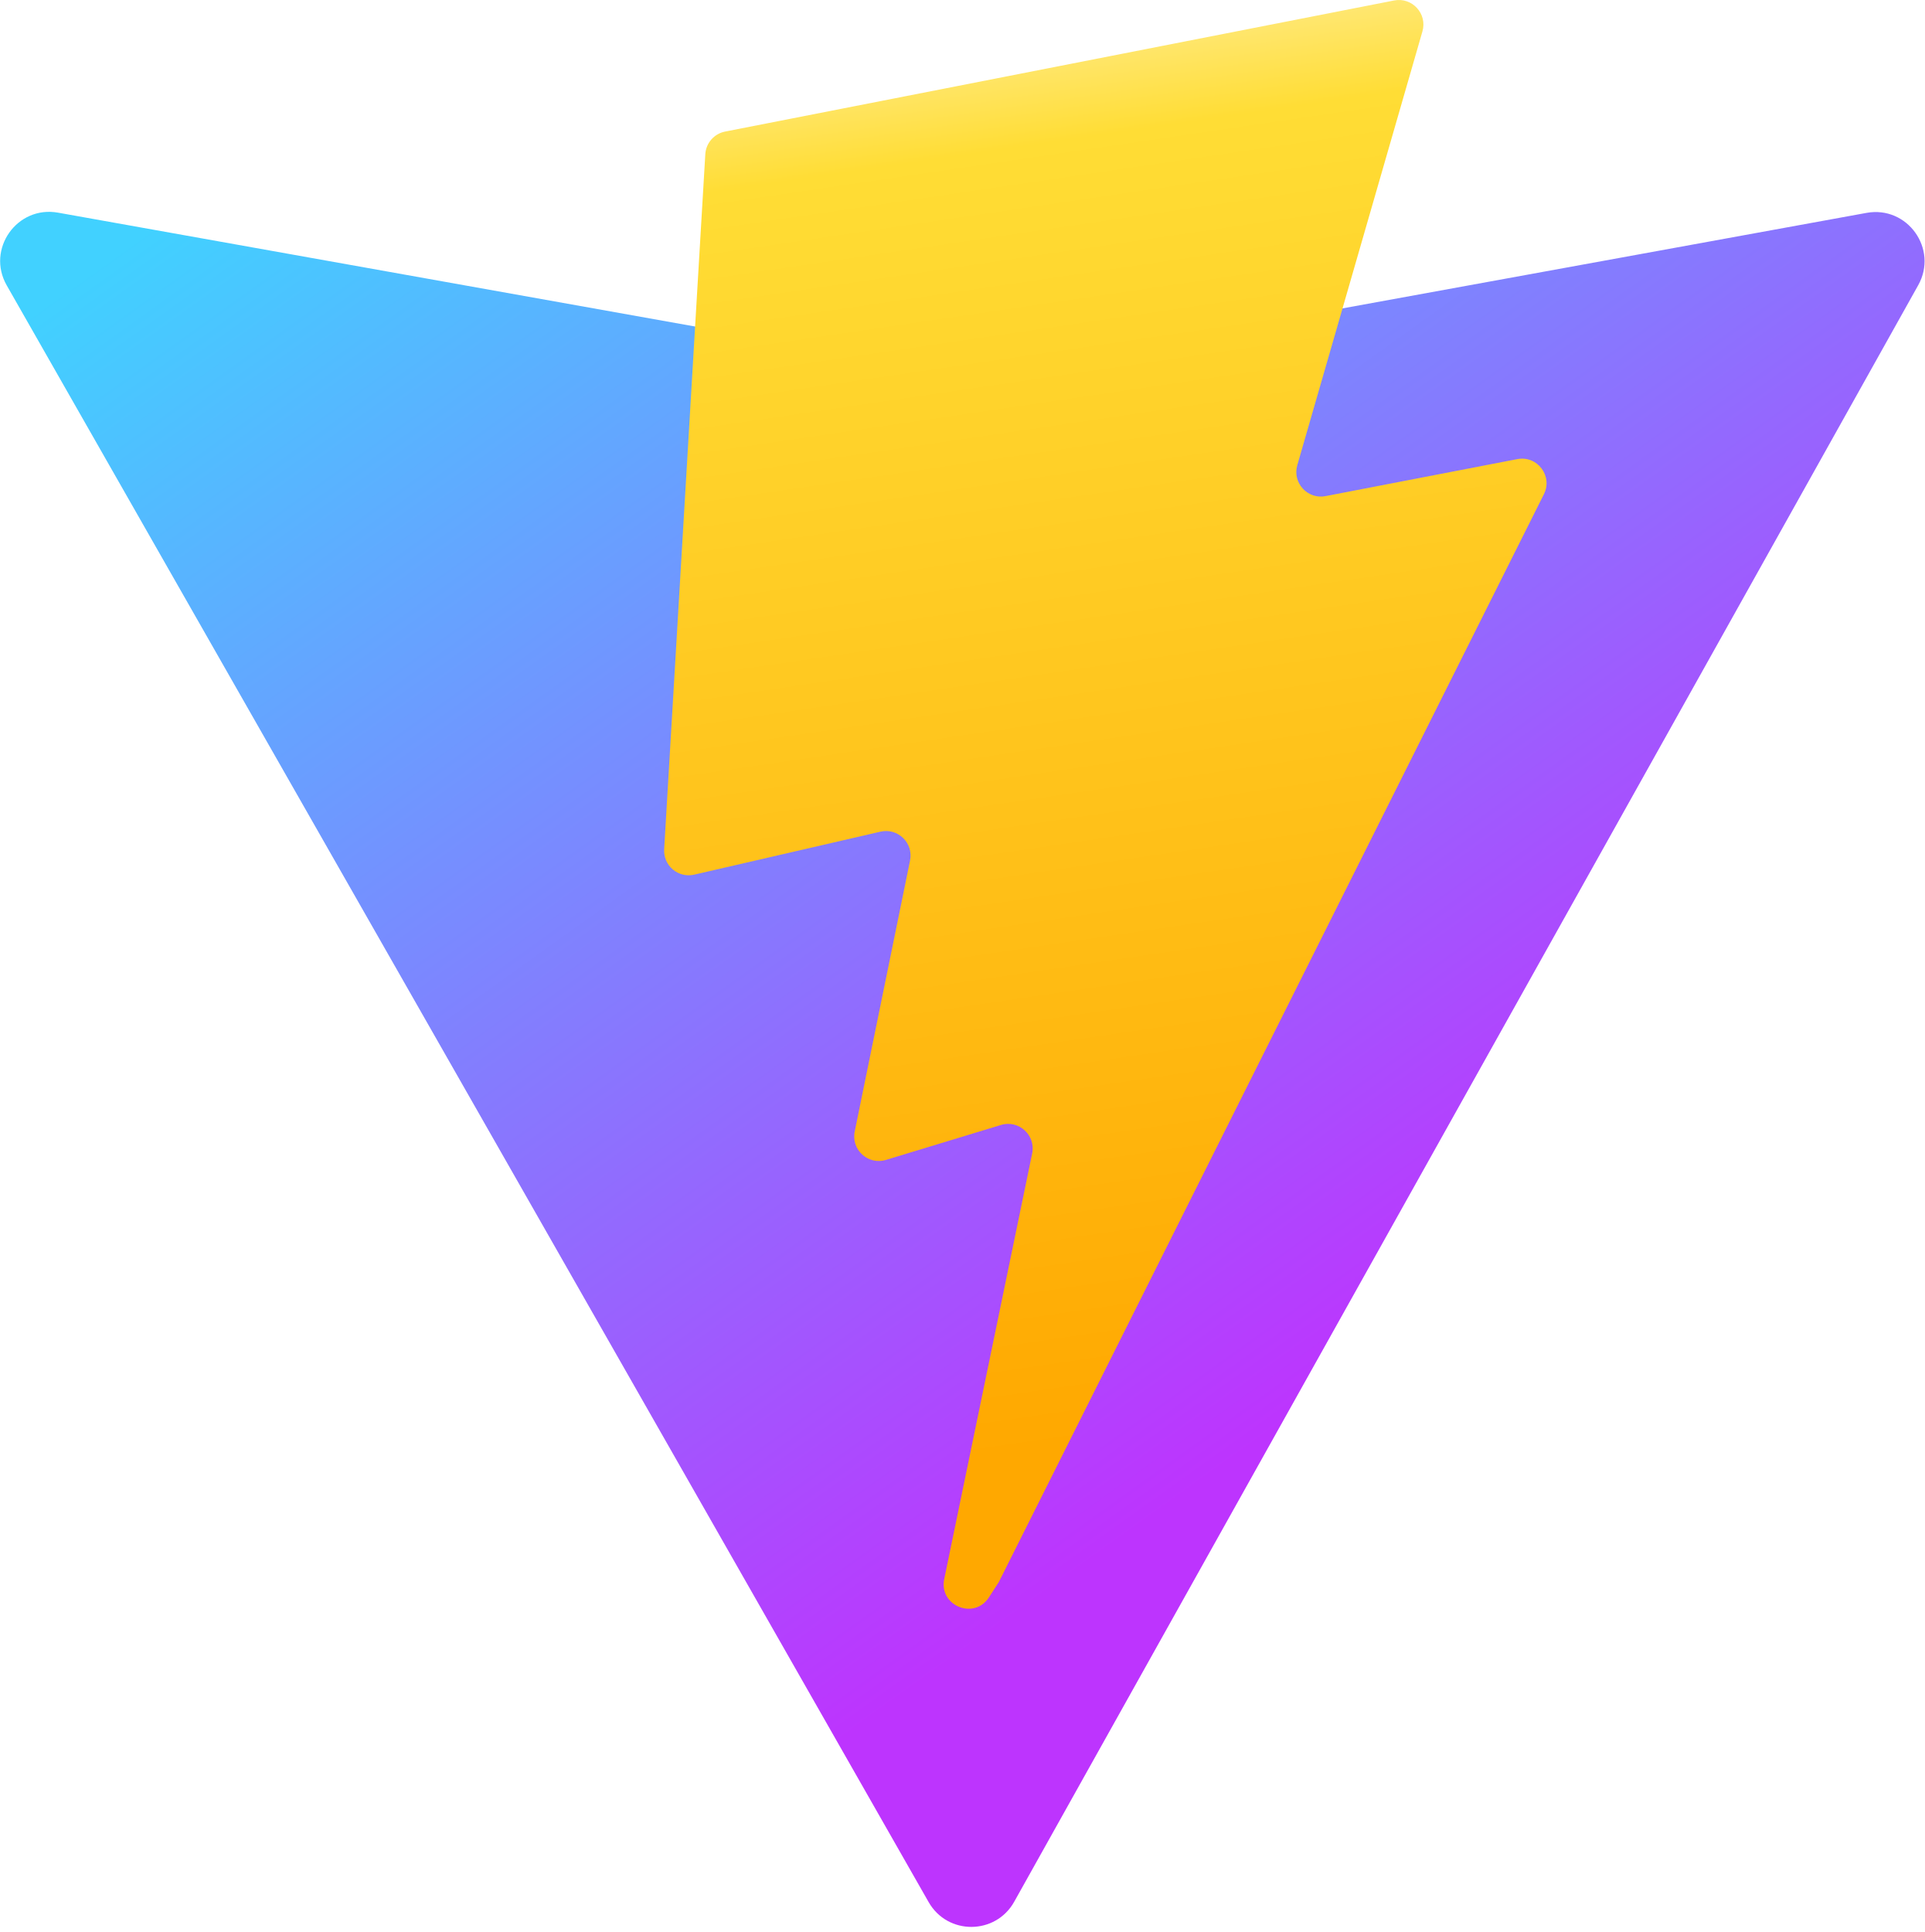
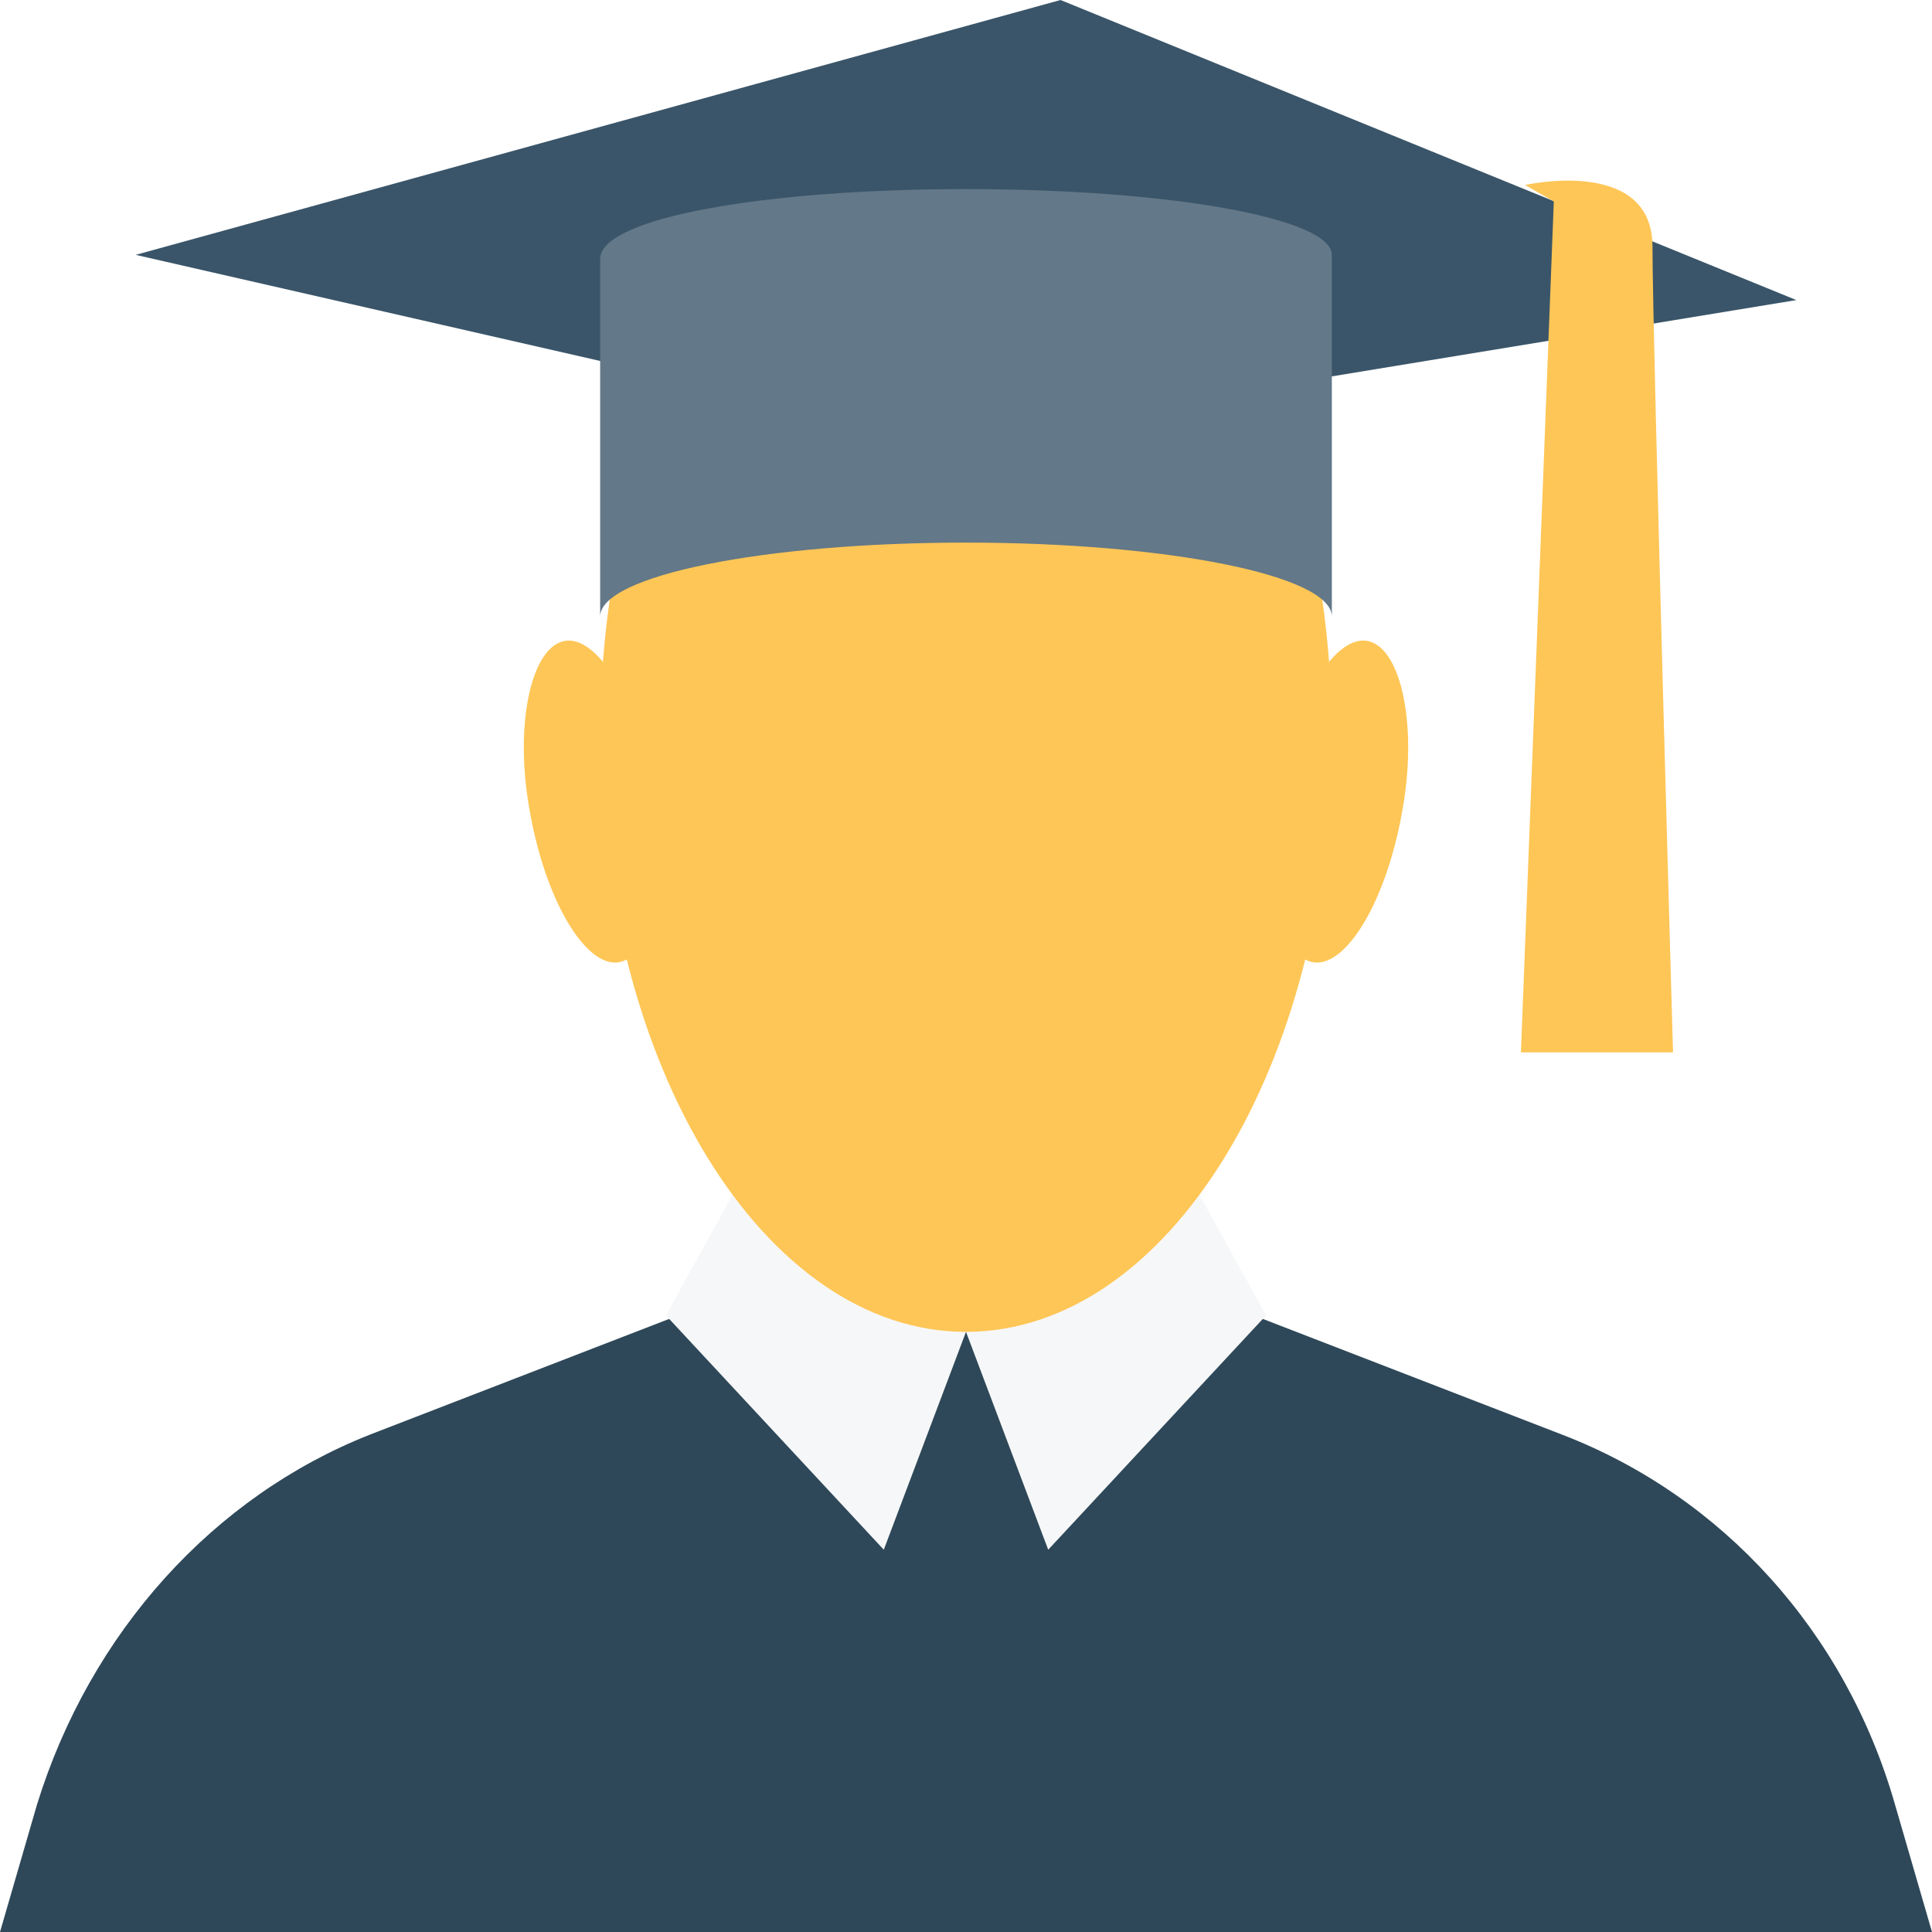
- <svg xmlns="http://www.w3.org/2000/svg" aria-hidden="true" role="img" class="iconify iconify--logos" width="31.88" height="32" preserveAspectRatio="xMidYMid meet" viewBox="0 0 256 257">
-   <defs>
-     <linearGradient id="IconifyId1813088fe1fbc01fb466" x1="-.828%" x2="57.636%" y1="7.652%" y2="78.411%">
-       <stop offset="0%" stop-color="#41D1FF" />
-       <stop offset="100%" stop-color="#BD34FE" />
-     </linearGradient>
-     <linearGradient id="IconifyId1813088fe1fbc01fb467" x1="43.376%" x2="50.316%" y1="2.242%" y2="89.03%">
-       <stop offset="0%" stop-color="#FFEA83" />
-       <stop offset="8.333%" stop-color="#FFDD35" />
-       <stop offset="100%" stop-color="#FFA800" />
-     </linearGradient>
-   </defs>
-   <path fill="url(#IconifyId1813088fe1fbc01fb466)" d="M255.153 37.938L134.897 252.976c-2.483 4.44-8.862 4.466-11.382.048L.875 37.958c-2.746-4.814 1.371-10.646 6.827-9.67l120.385 21.517a6.537 6.537 0 0 0 2.322-.004l117.867-21.483c5.438-.991 9.574 4.796 6.877 9.62Z" />
-   <path fill="url(#IconifyId1813088fe1fbc01fb467)" d="M185.432.063L96.44 17.501a3.268 3.268 0 0 0-2.634 3.014l-5.474 92.456a3.268 3.268 0 0 0 3.997 3.378l24.777-5.718c2.318-.535 4.413 1.507 3.936 3.838l-7.361 36.047c-.495 2.426 1.782 4.5 4.151 3.78l15.304-4.649c2.372-.72 4.652 1.36 4.15 3.788l-11.698 56.621c-.732 3.542 3.979 5.473 5.943 2.437l1.313-2.028l72.516-144.72c1.215-2.423-.88-5.186-3.54-4.672l-25.505 4.922c-2.396.462-4.435-1.77-3.759-4.114l16.646-57.705c.677-2.35-1.37-4.583-3.769-4.113Z" />
+ <svg xmlns="http://www.w3.org/2000/svg" height="800px" width="800px" version="1.1" id="Layer_1" viewBox="0 0 501.333 501.333" xml:space="preserve">
+   <path style="fill:#2E4859;" d="M491.733,468.267c-12.8-44.8-44.8-80-86.4-96l-80-30.933l-19.2-40.533L250.667,320L195.2,300.8  L176,341.333l-80,30.933c-40.533,16-72.533,51.2-86.4,96L0,501.333h250.667h250.667L491.733,468.267z" />
+   <g>
+     <polygon style="fill:#F6F7F8;" points="250.667,345.6 229.333,402.133 172.8,341.333 195.2,300.8  " />
+     <polygon style="fill:#F6F7F8;" points="250.667,345.6 272,402.133 328.533,341.333 306.133,300.8  " />
+   </g>
+   <g>
+     <ellipse style="fill:#FEC656;" cx="250.667" cy="190.933" rx="94.933" ry="154.667" />
+     <path style="fill:#FEC656;" d="M169.6,204.8c4.267,22.4,0,42.667-8.533,44.8c-8.533,2.133-19.2-14.933-23.467-38.4   c-4.267-22.4,0-42.667,8.533-44.8C154.667,164.267,165.333,181.333,169.6,204.8z" />
+     <path style="fill:#FEC656;" d="M331.733,204.8c-4.267,22.4,0,42.667,8.533,44.8c8.533,2.133,19.2-14.933,23.467-38.4   c4.267-22.4,0-42.667-8.533-44.8C346.667,164.267,336,181.333,331.733,204.8z" />
+   </g>
+   <polygon style="fill:#3A5569;" points="35.2,66.133 275.2,0 466.133,77.867 245.333,114.133 " />
+   <path style="fill:#FEC656;" d="M395.733,48c0,0,33.067-7.467,33.067,16s5.333,209.067,5.333,209.067h-39.467l8.533-220.8L395.733,48  z" />
+   <path style="fill:#637888;" d="M250.667,49.067c-52.267,0-94.933,7.467-94.933,18.133V160c0-10.667,42.667-19.2,94.933-19.2  S345.6,149.333,345.6,160V66.133C345.6,56.533,302.933,49.067,250.667,49.067z" />
</svg>
